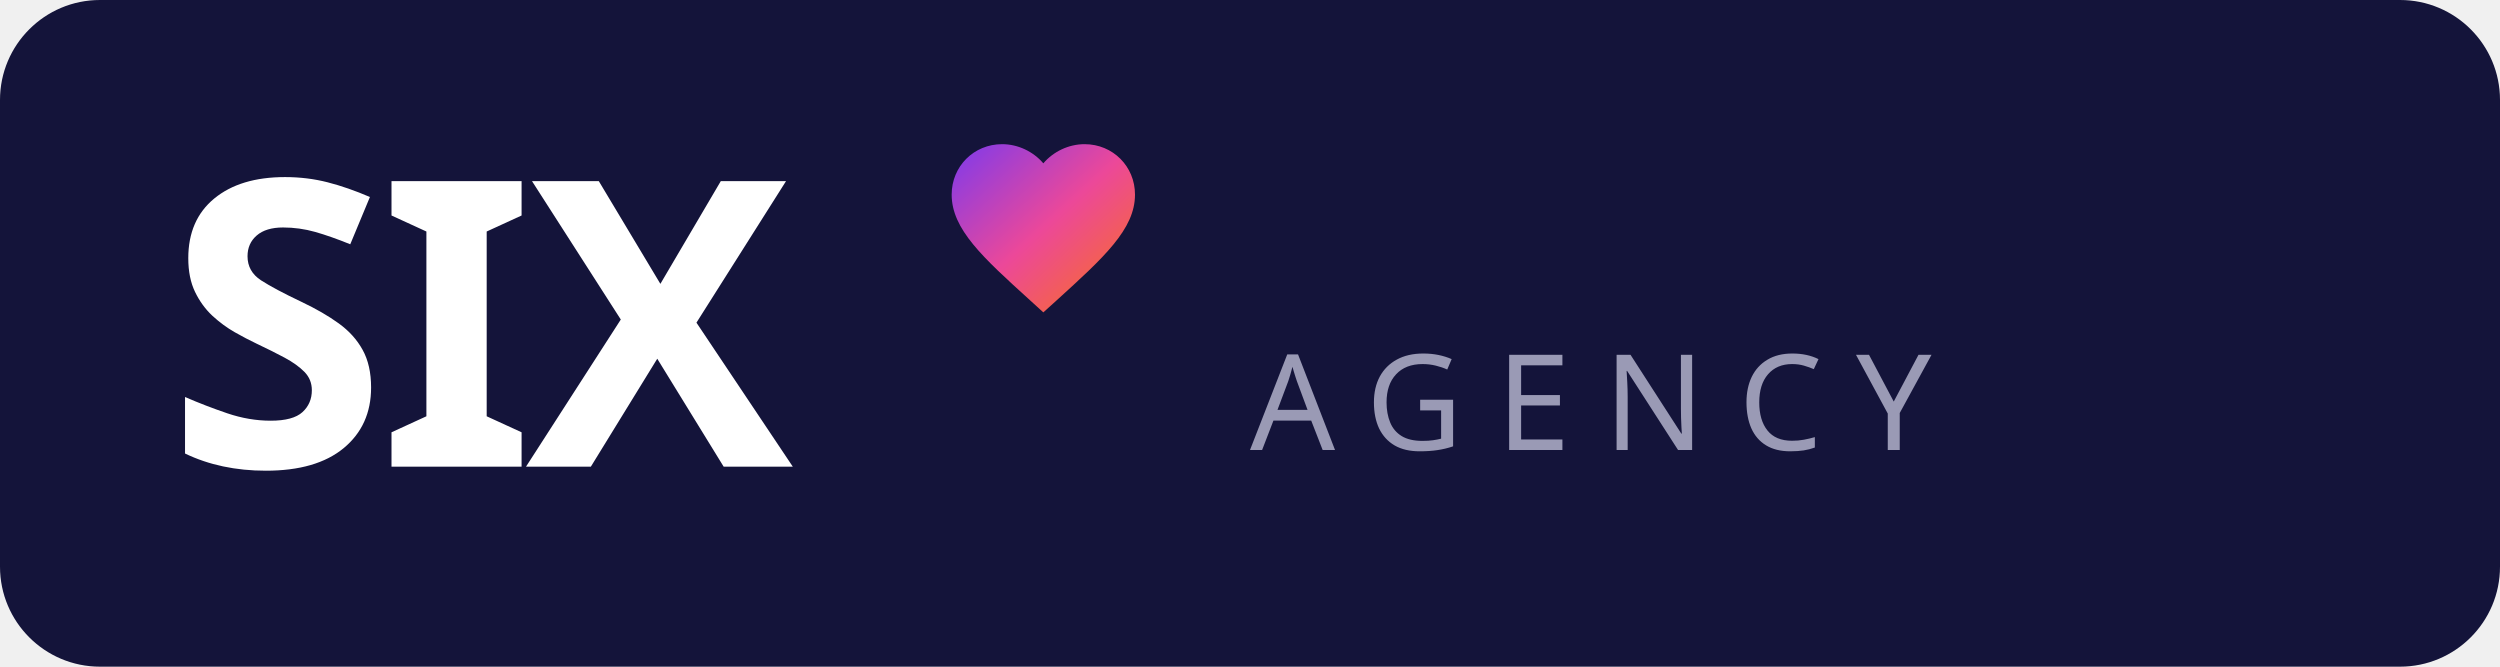
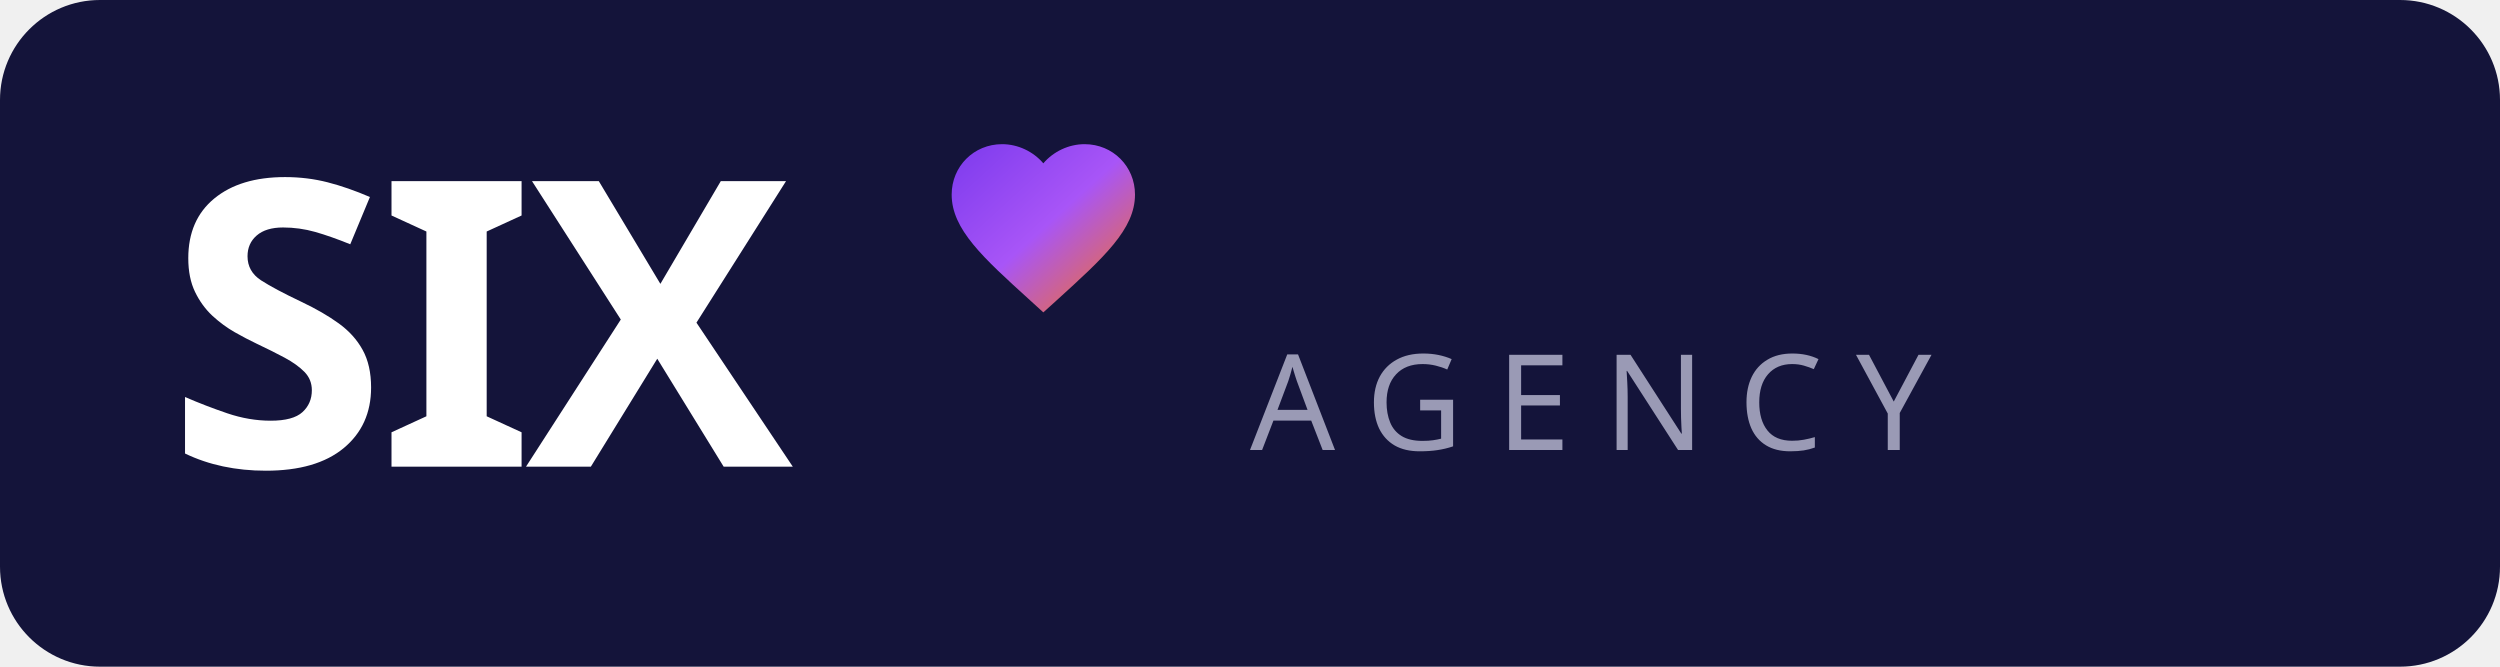
<svg xmlns="http://www.w3.org/2000/svg" viewBox="0 0 300 80" fill="none">
  <defs>
    <linearGradient id="heartGradient" x1="0%" y1="0%" x2="100%" y2="100%">
      <stop offset="0%" stop-color="#7c3aed" />
-       <stop offset="50%" stop-color="#ec4899" />
+       <stop offset="50%" stop-color="#a855f7" />
      <stop offset="100%" stop-color="#f97316" />
    </linearGradient>
  </defs>
  <rect width="300" height="80" rx="12" fill="#14143a" />
  <text x="20" y="56" font-family="DM Sans, system-ui, sans-serif" font-size="48" font-weight="700" fill="#ffffff" letter-spacing="-1">SIX</text>
  <g transform="translate(112 14) scale(1.1)">
    <path d="M12 21.35l-1.45-1.32C5.4 15.36 2 12.28 2 8.5 2 5.42 4.42 3 7.5 3c1.74 0 3.41.81 4.5 2.09C13.09 3.81 14.76 3 16.5 3 19.58 3 22 5.42 22 8.5c0 3.78-3.4 6.86-8.55 11.54L12 21.35z" fill="url(#heartGradient)" />
  </g>
  <text x="150" y="54" font-family="DM Sans, system-ui, sans-serif" font-size="16" font-weight="400" fill="#9a9ab5" letter-spacing="4">AGENCY</text>
</svg>
